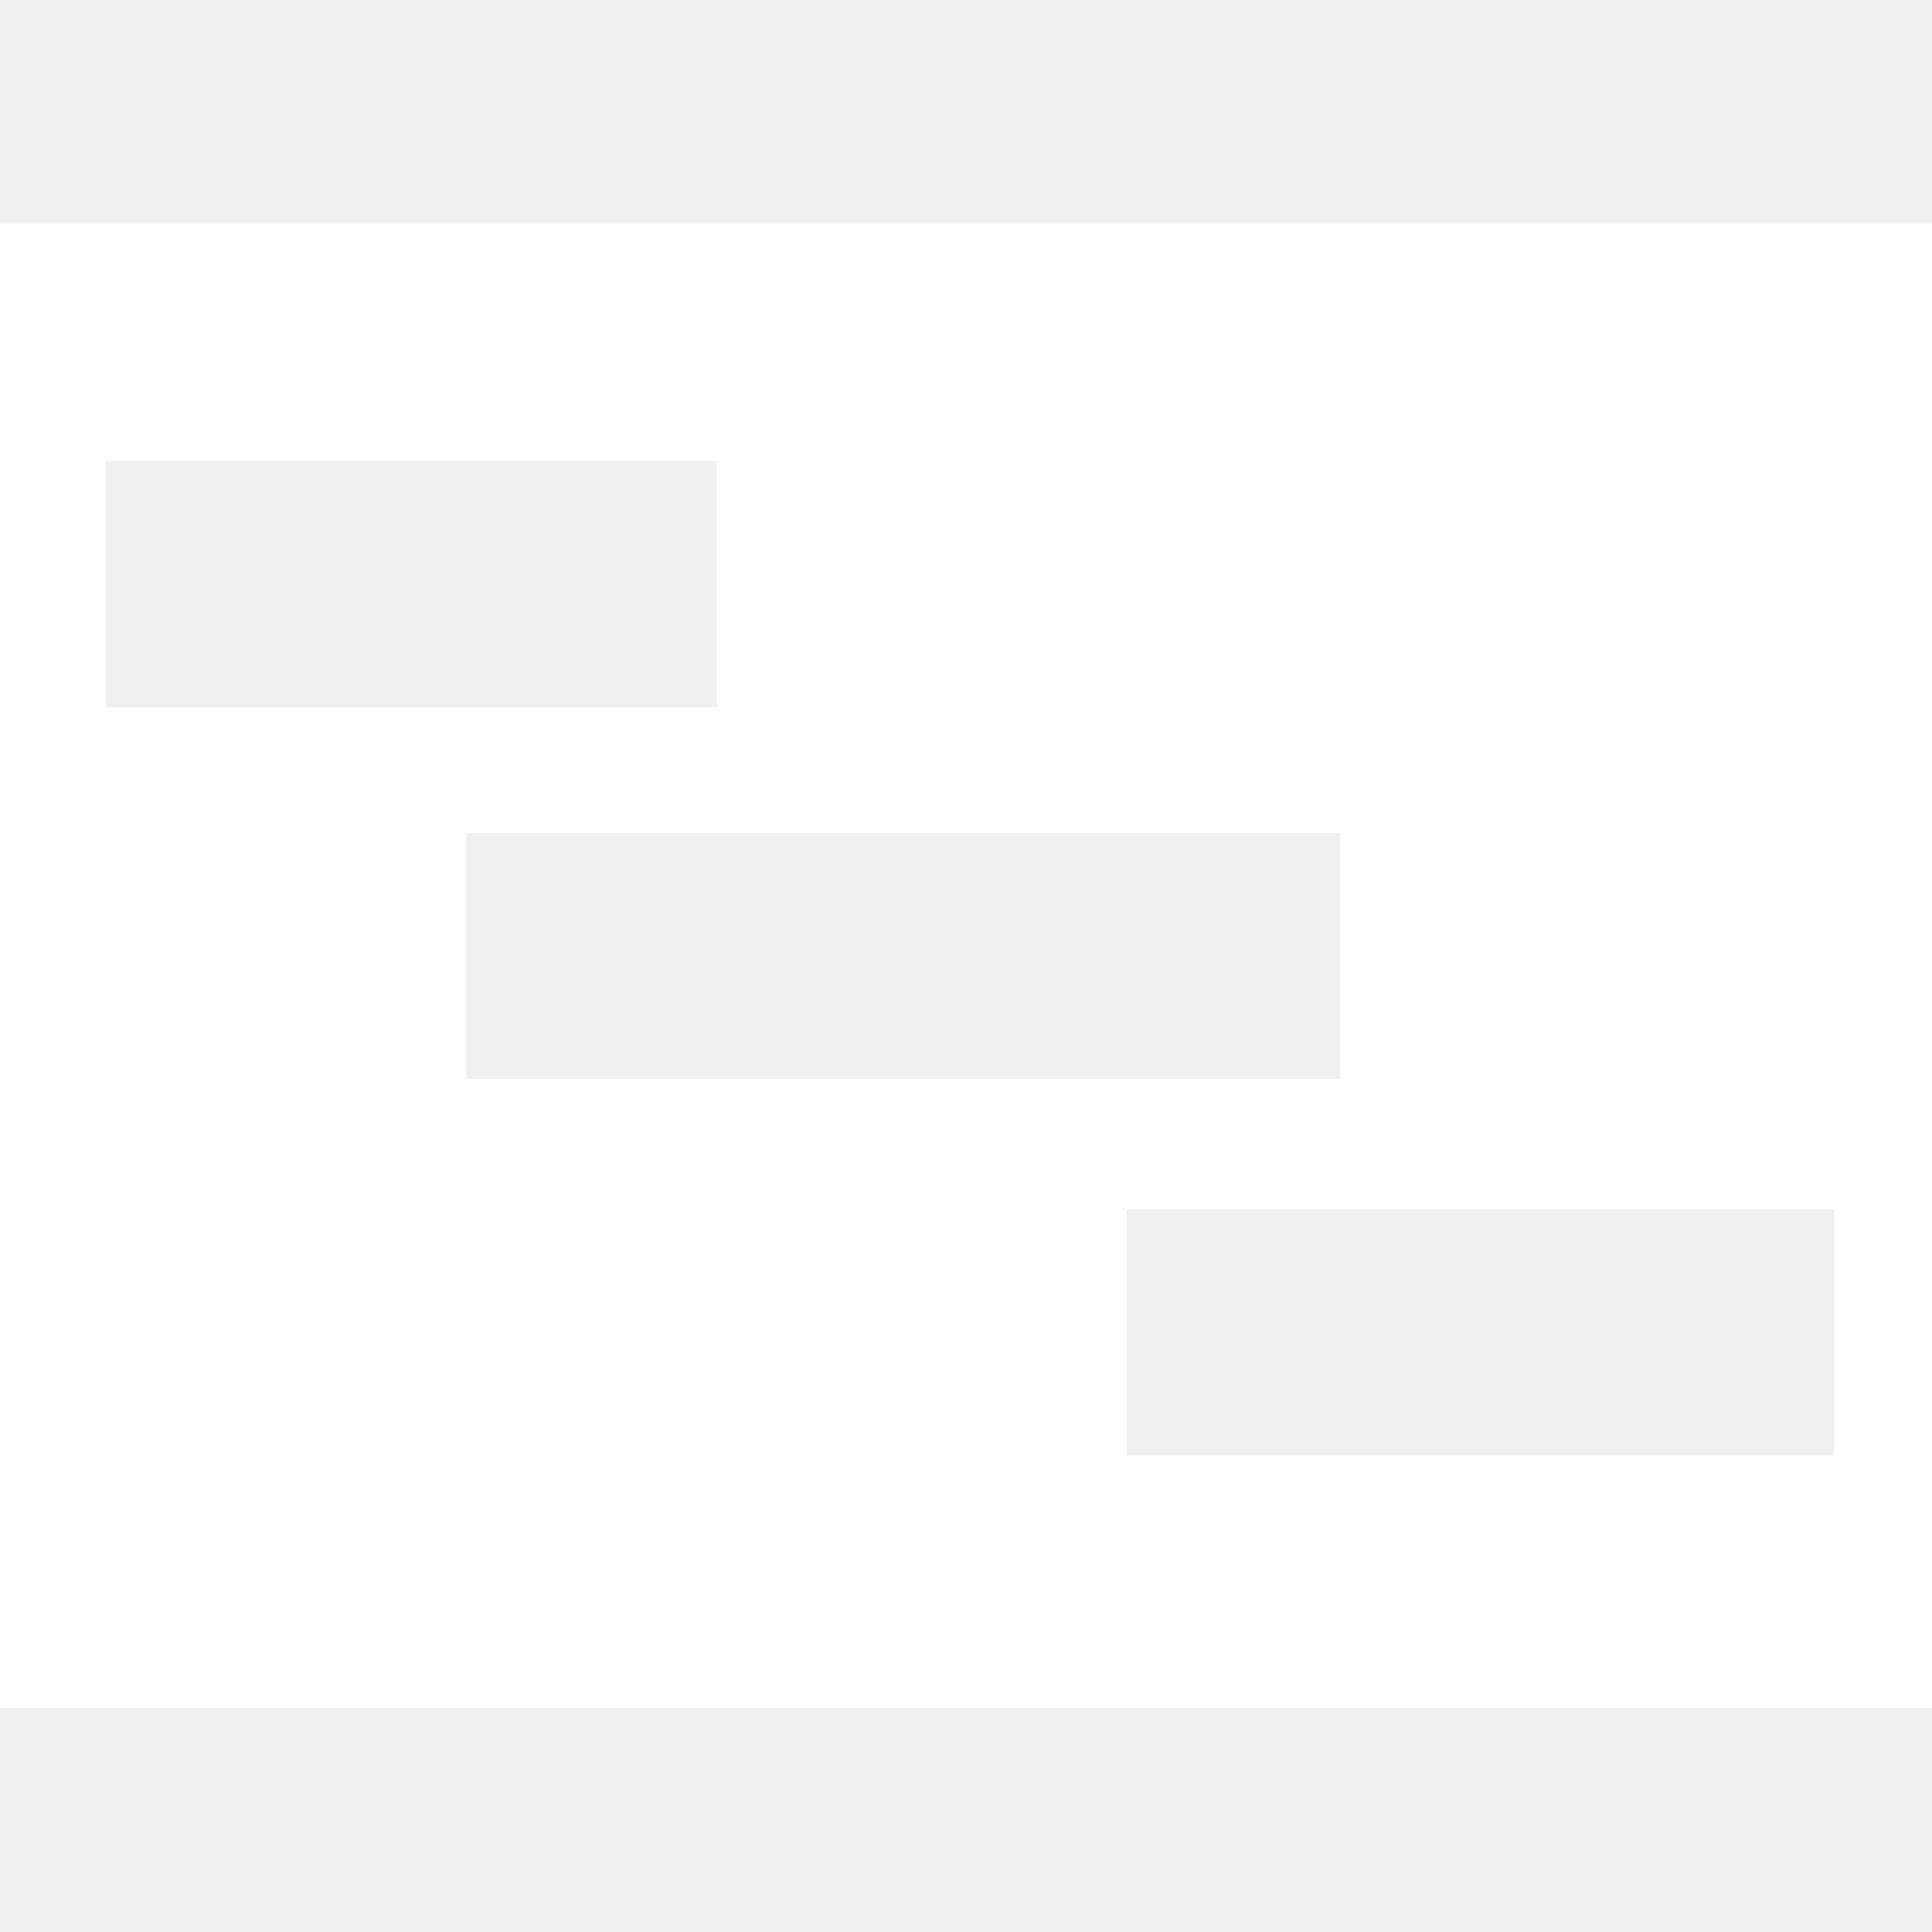
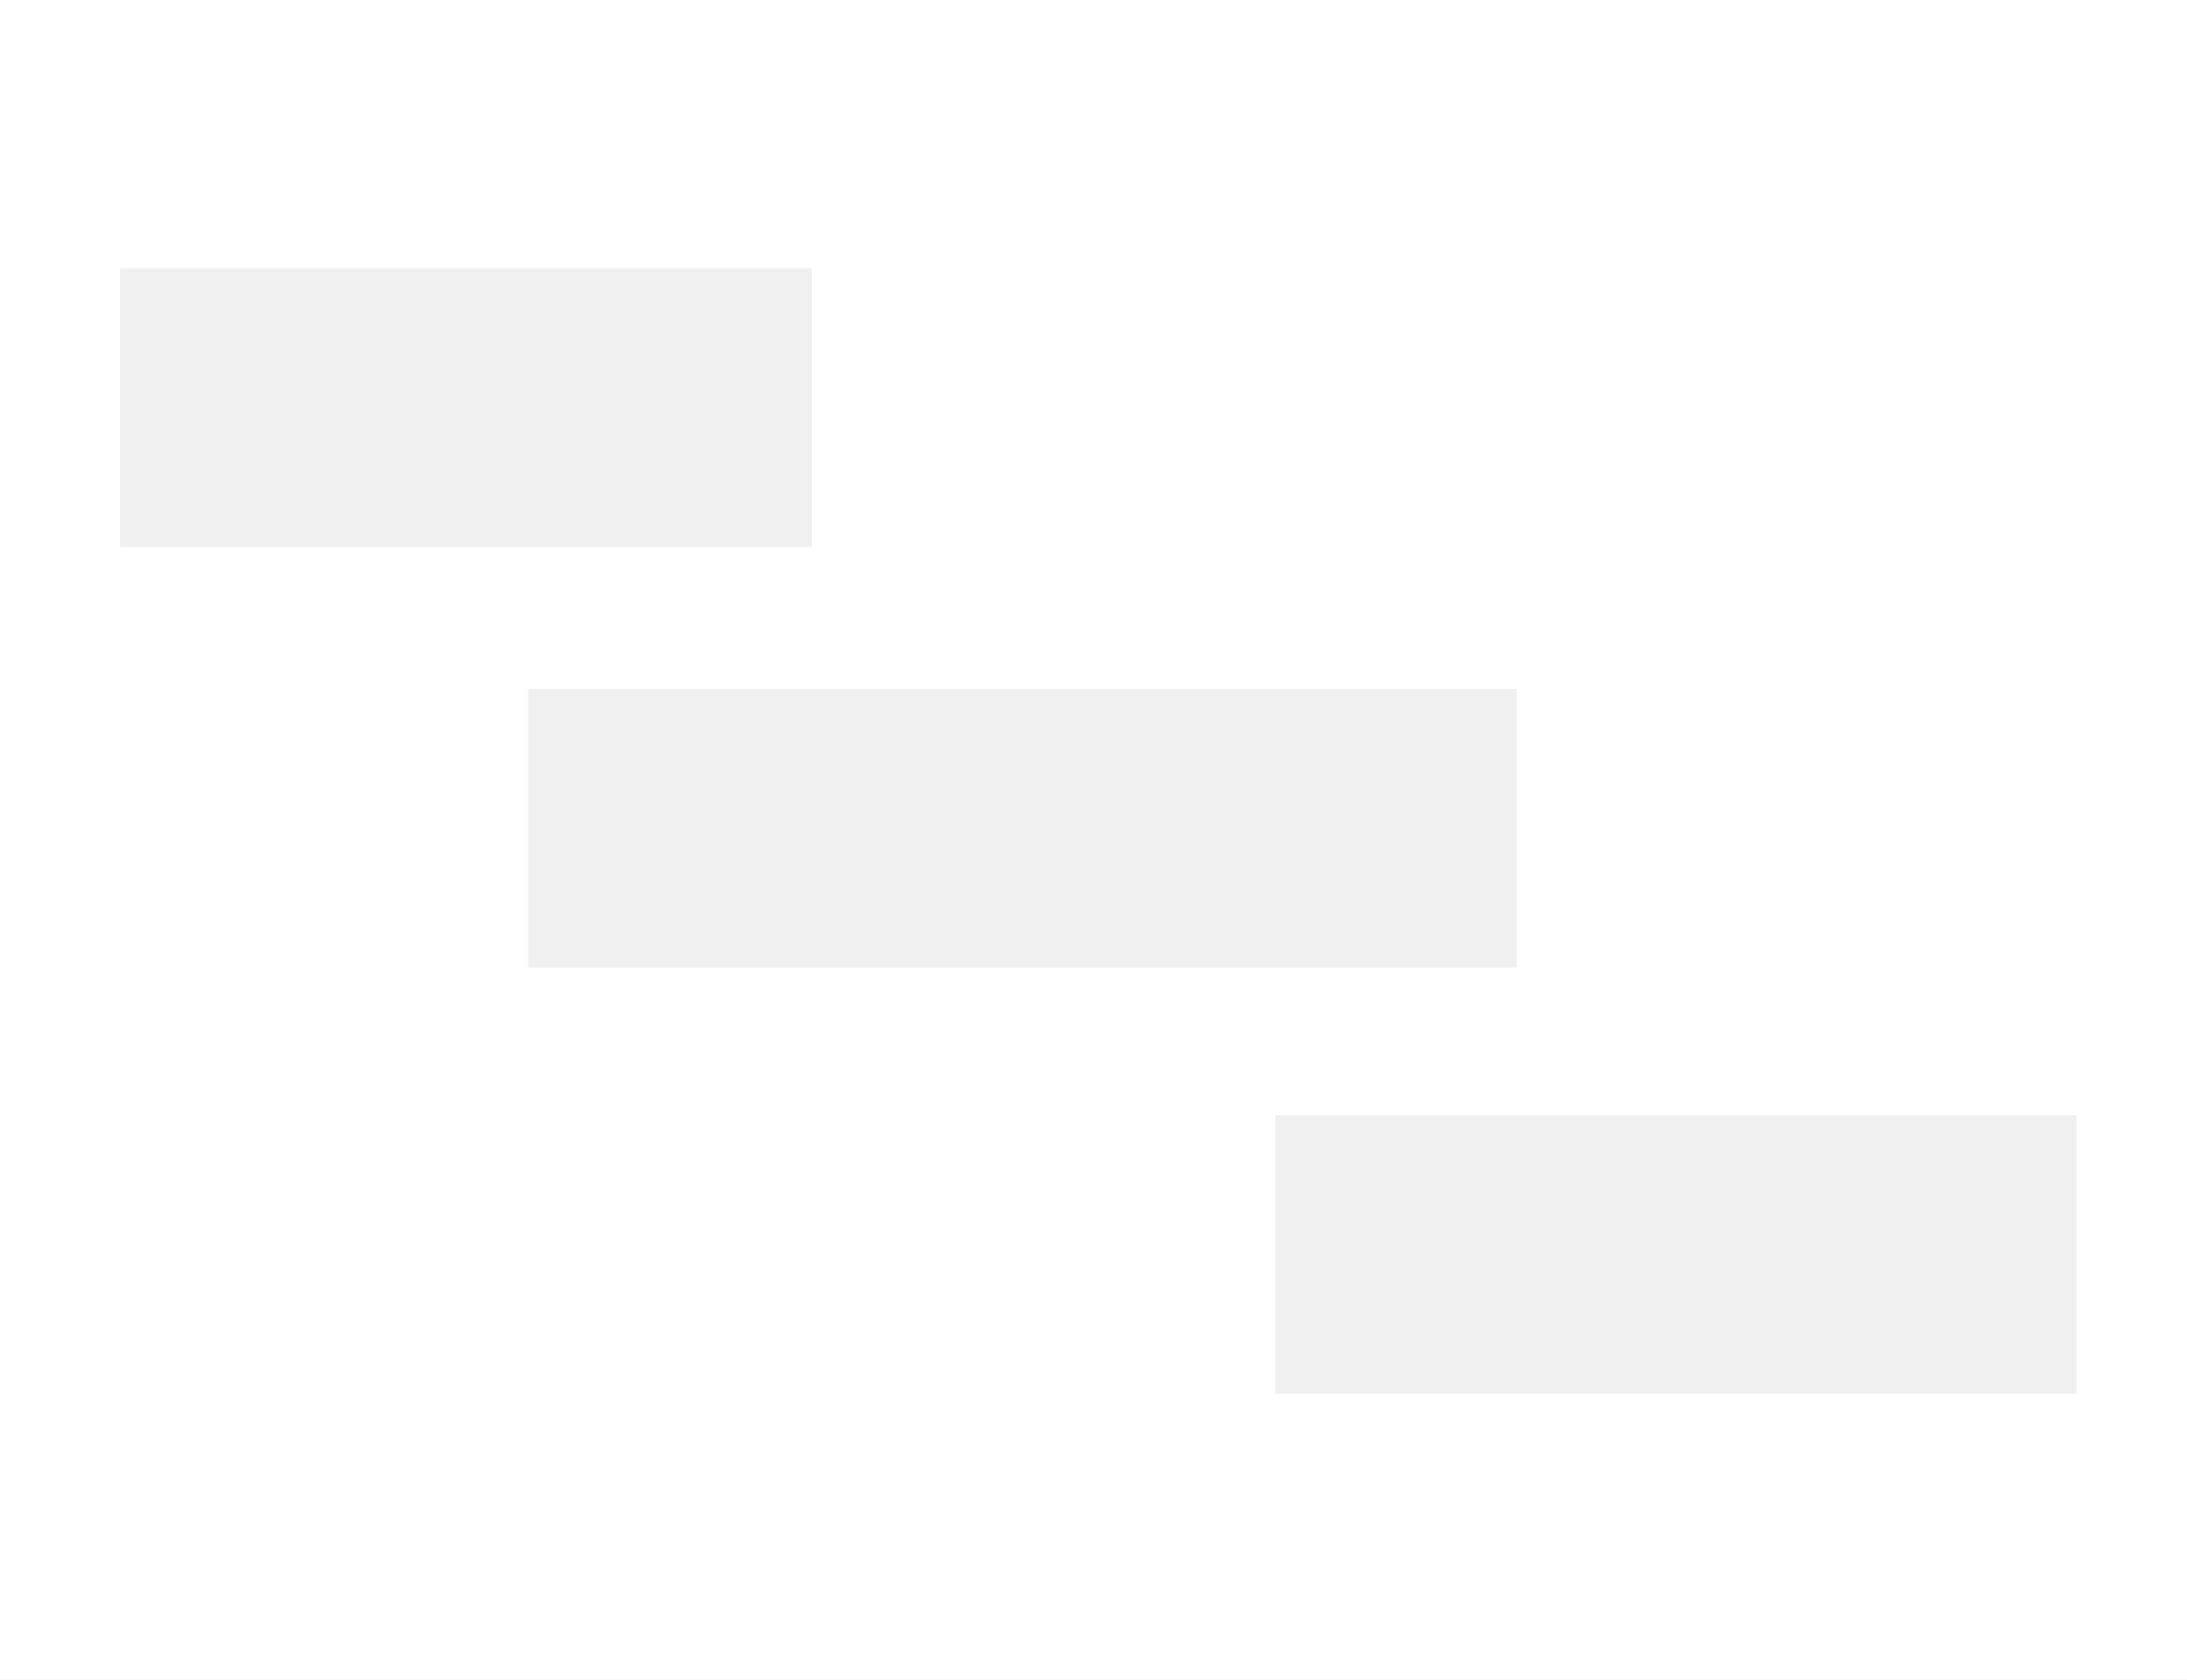
- <svg xmlns="http://www.w3.org/2000/svg" id="Layer_1" x="0px" y="0px" width="24px" height="24px" viewBox="0 0 24 18.439" enable-background="new 0 0 24 18.439">
-   <path fill="#FFFFFF" d="M0,0v18.439h24V0H0z M1.315,2.945h7.592v3.061H1.315V2.945z M5.792,7.566h10.853v3.059H5.792V7.566z   M22.786,15.301h-8.791v-3.057h8.791V15.301z" />
+ <svg xmlns="http://www.w3.org/2000/svg" id="Layer_1" x="0px" y="0px" width="17.926px" height="13.773px" viewBox="2.815 2.17 17.926 13.773" enable-background="new 2.815 2.17 17.926 13.773">
+   <path fill="#FFFFFF" d="M2.815,2.169v13.772h17.926V2.169H2.815z M3.798,4.369h5.67v2.285h-5.67V4.369z M7.142,7.82h8.106v2.284  H7.142V7.82z M19.834,13.597h-6.565v-2.283h6.565V13.597z" />
</svg>
